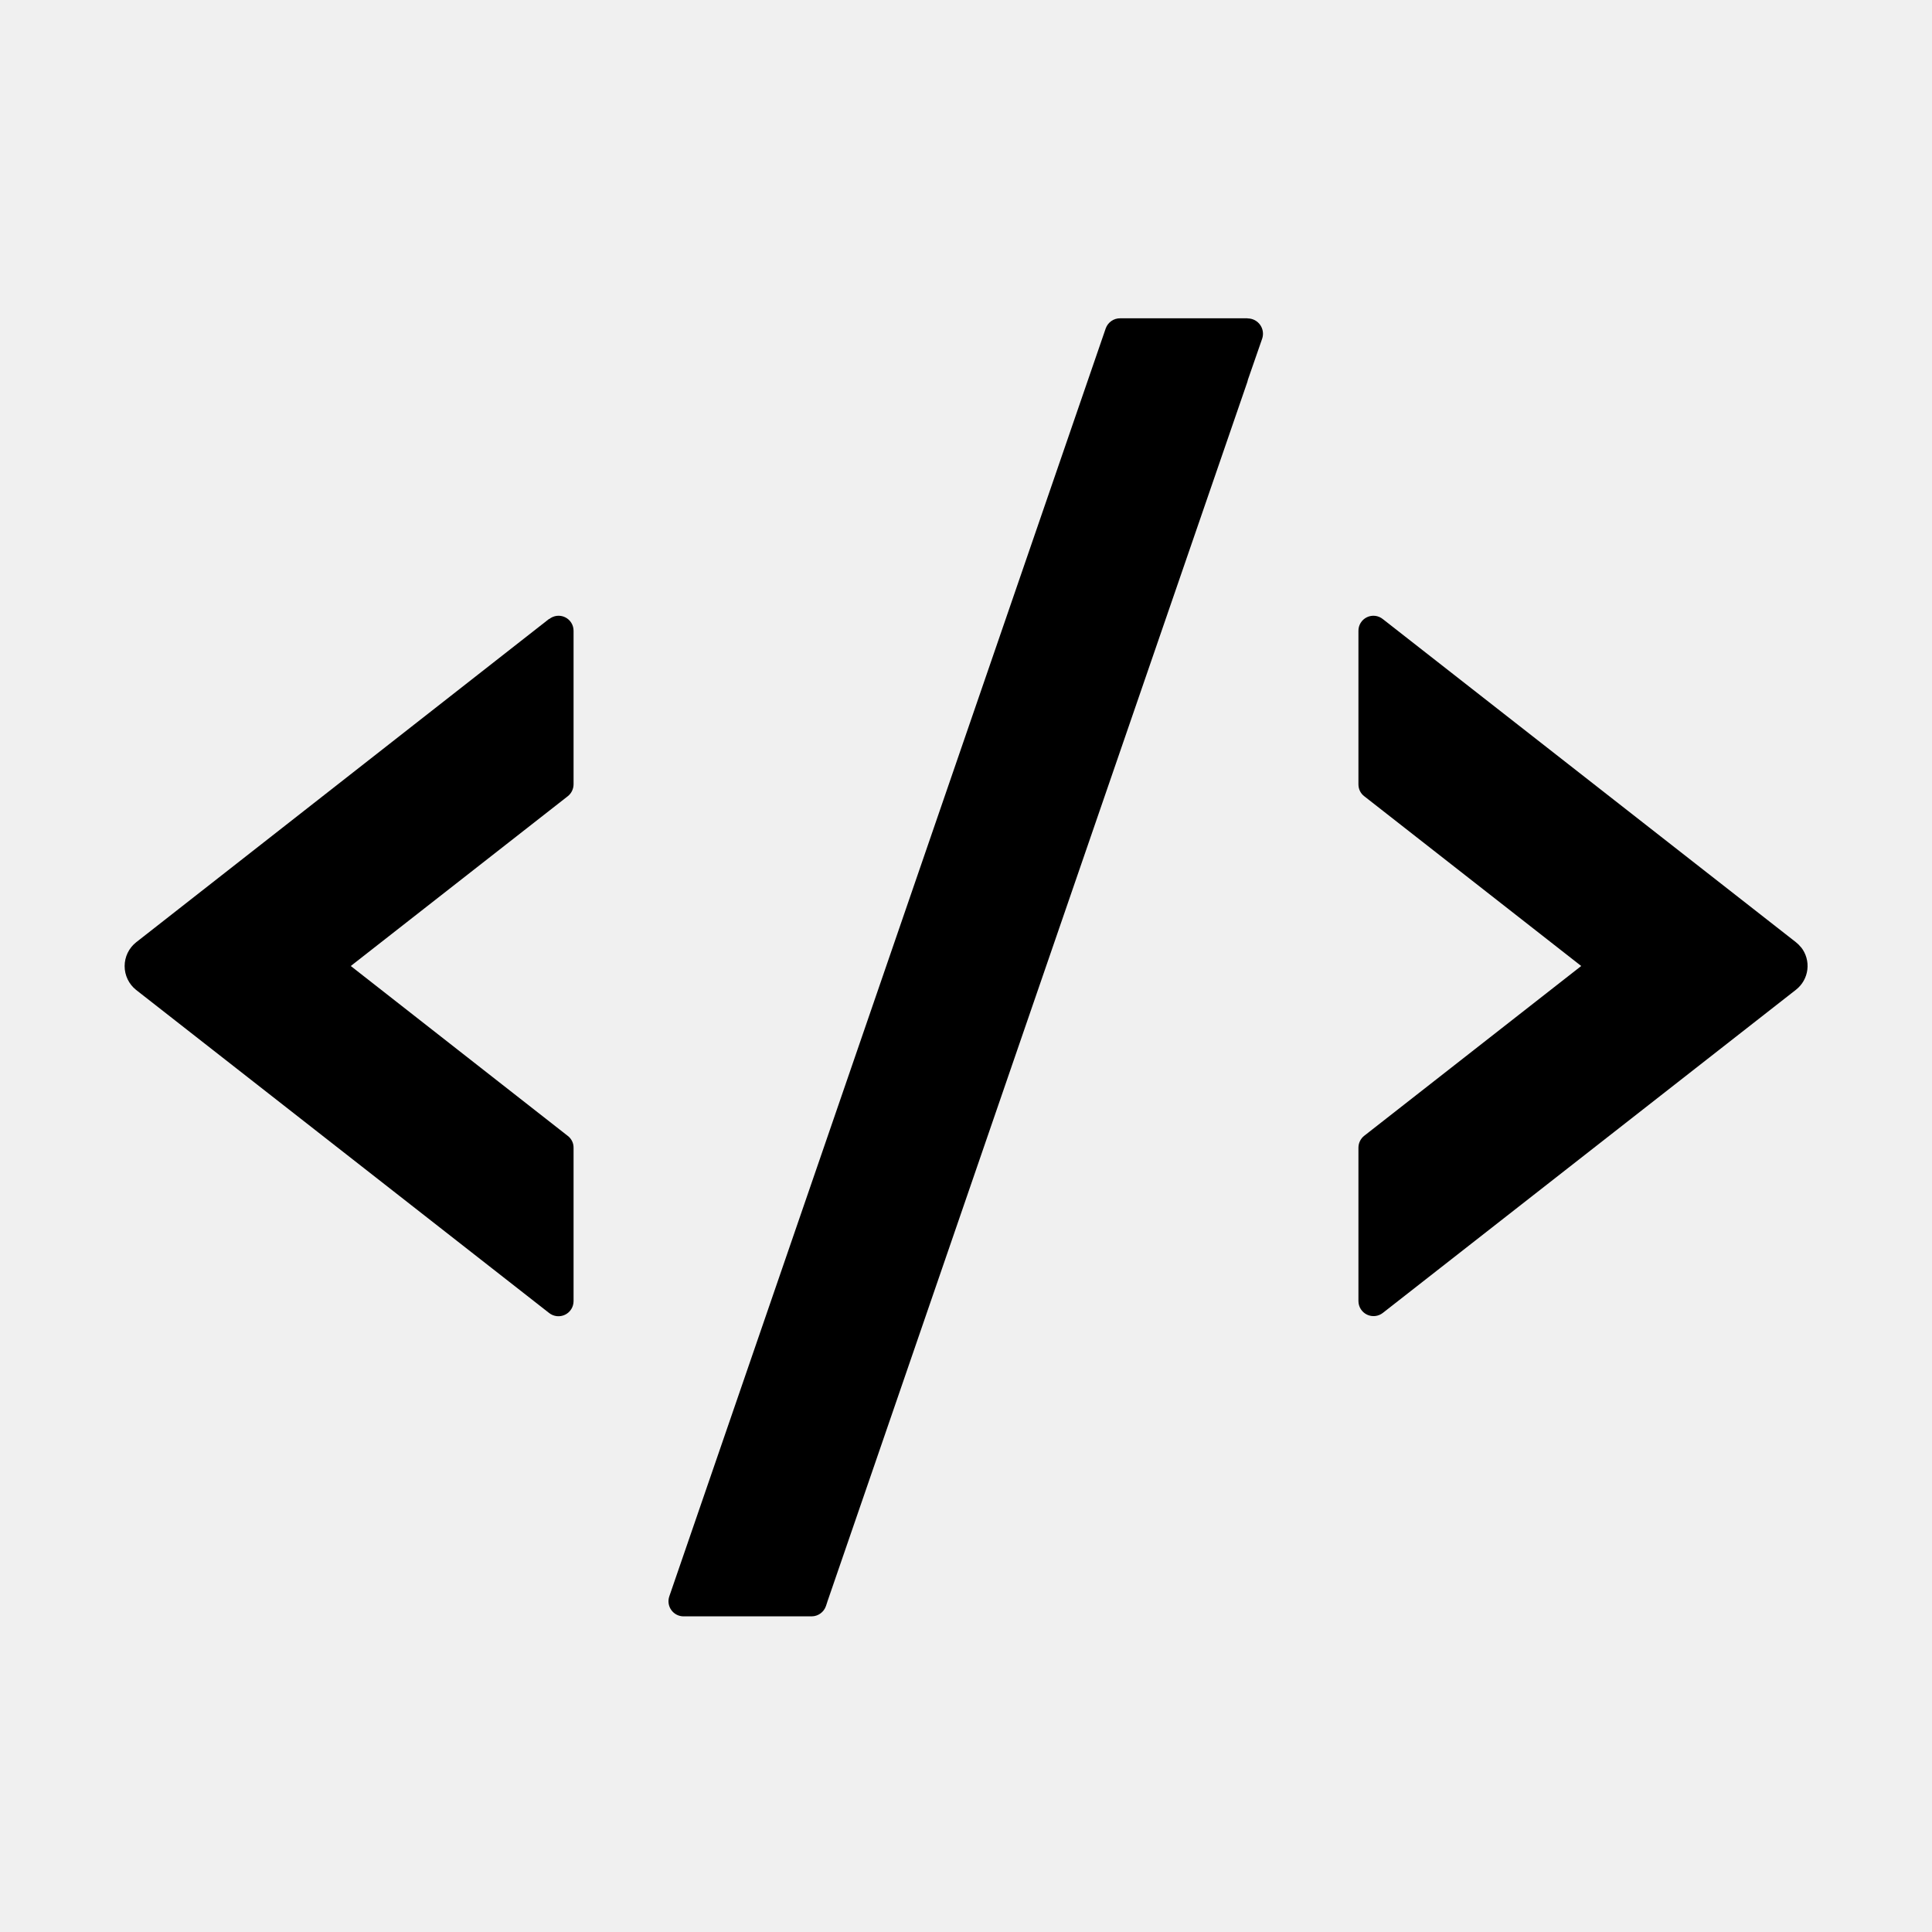
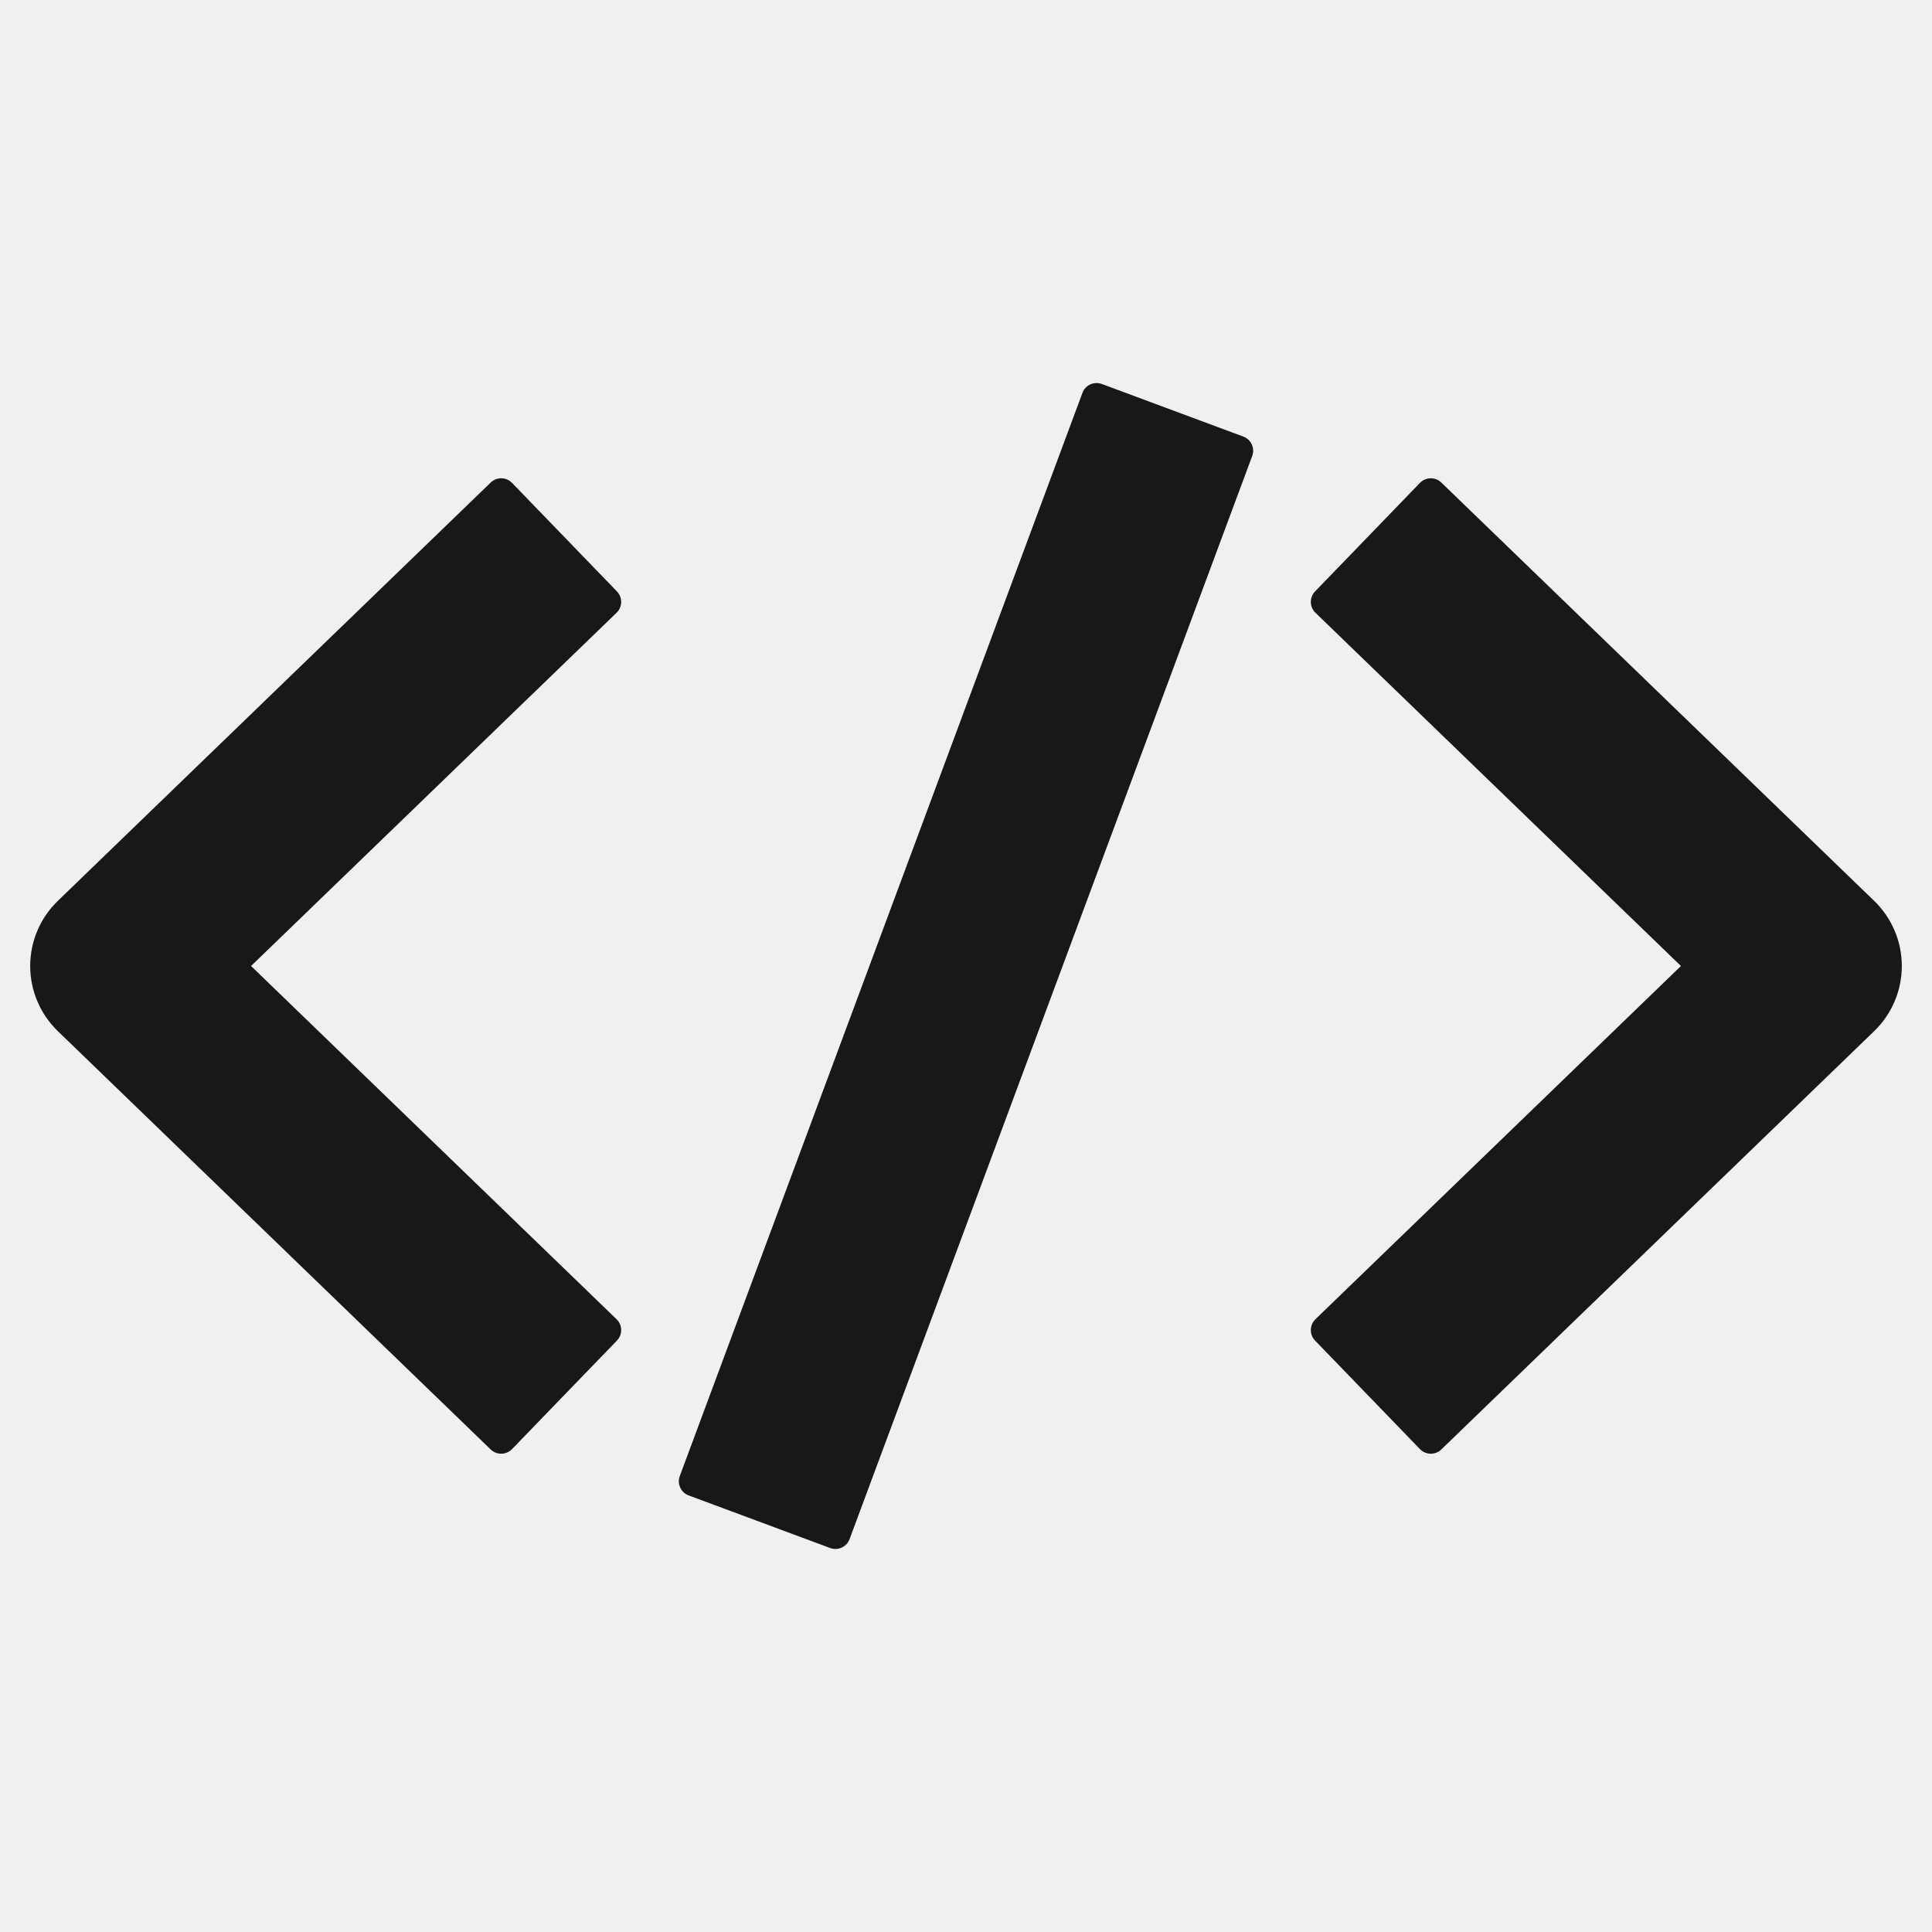
- <svg xmlns="http://www.w3.org/2000/svg" class="icon" viewBox="0 0 1024 1024">
-   <path d="M438.4 849.088l222.72-646.656c0.192-0.512 0.256-1.152 0.384-1.6L438.4 849.152z m222.784-680.384H593.728a8.064 8.064 0 0 0-7.68 5.376L354.752 846.08a8 8 0 0 0 7.616 10.624h67.84a8.064 8.064 0 0 0 7.552-5.44l0.704-2.112 223.104-648.32 7.424-21.376a8.128 8.128 0 0 0-7.68-10.688z m293.44 333.44a17.28 17.28 0 0 0-2.752-2.752l-218.944-171.264a7.936 7.936 0 0 0-12.928 6.272v81.28c0 2.56 1.088 4.8 3.072 6.336L838.08 512l-115.008 89.984a8.064 8.064 0 0 0-3.072 6.336v81.28a8 8 0 0 0 12.928 6.272l218.944-171.264a16 16 0 0 0 2.752-22.528zM291.072 328L72.128 499.456a16.128 16.128 0 0 0 0 25.216l218.944 171.264a8 8 0 0 0 12.928-6.272v-81.28a7.744 7.744 0 0 0-3.072-6.336L185.92 512l115.008-89.984a8.064 8.064 0 0 0 3.072-6.336v-81.28a7.936 7.936 0 0 0-12.928-6.272z" p-id="40565" />
+ <svg xmlns="http://www.w3.org/2000/svg" xmlns:xlink="http://www.w3.org/1999/xlink" class="icon" viewBox="0 0 1024 1024">
+   <defs>
+     <path id="a" d="M0 0 304.401 0 304.401 617.971 0 617.971z" />
+   </defs>
+   <g fill="none" fill-rule="evenodd" stroke="none" stroke-width="1">
+     <g transform="translate(16 203.015) translate(343.8)">
+       <mask id="b" fill="#fff">
+         <use xlink:href="#a" />
+       </mask>
+       <path fill="#181818" d="M80.202 617.468 5.215 589.593a8 8 0 0 1-4.711-10.286L213.913 5.215A8 8 0 0 1 224.199.504l74.987 27.874a8 8 0 0 1 4.71 10.285L90.489 612.758a8 8 0 0 1-10.286 4.71" />
+     </g>
+     <path fill="#181818" d="M255.393 514.558a8 8 0 0 1-11.312.193L14.644 293.015a48.002 48.002 0 0 1 0-69.031L244.081 2.247a8 8 0 0 1 11.312.193l55.594 57.526a8 8 0 0 1-.193 11.312L117.072 258.5 310.794 445.72a8 8 0 0 1 .193 11.312z" transform="translate(16 203.015) translate(0 50.486)" />
+     <path fill="#181818" d="M57.841 514.558 2.247 457.032a8 8 0 0 1 .193-11.312L196.162 258.5 2.44 71.277a8 8 0 0 1-.193-11.312L57.841 2.44a8 8 0 0 1 11.312-.193L298.59 223.984a48.002 48.002 0 0 1 0 69.031L69.153 514.751a8 8 0 0 1-11.312-.193" transform="translate(16 203.015) translate(678.767 50.486)" />
+   </g>
</svg>
